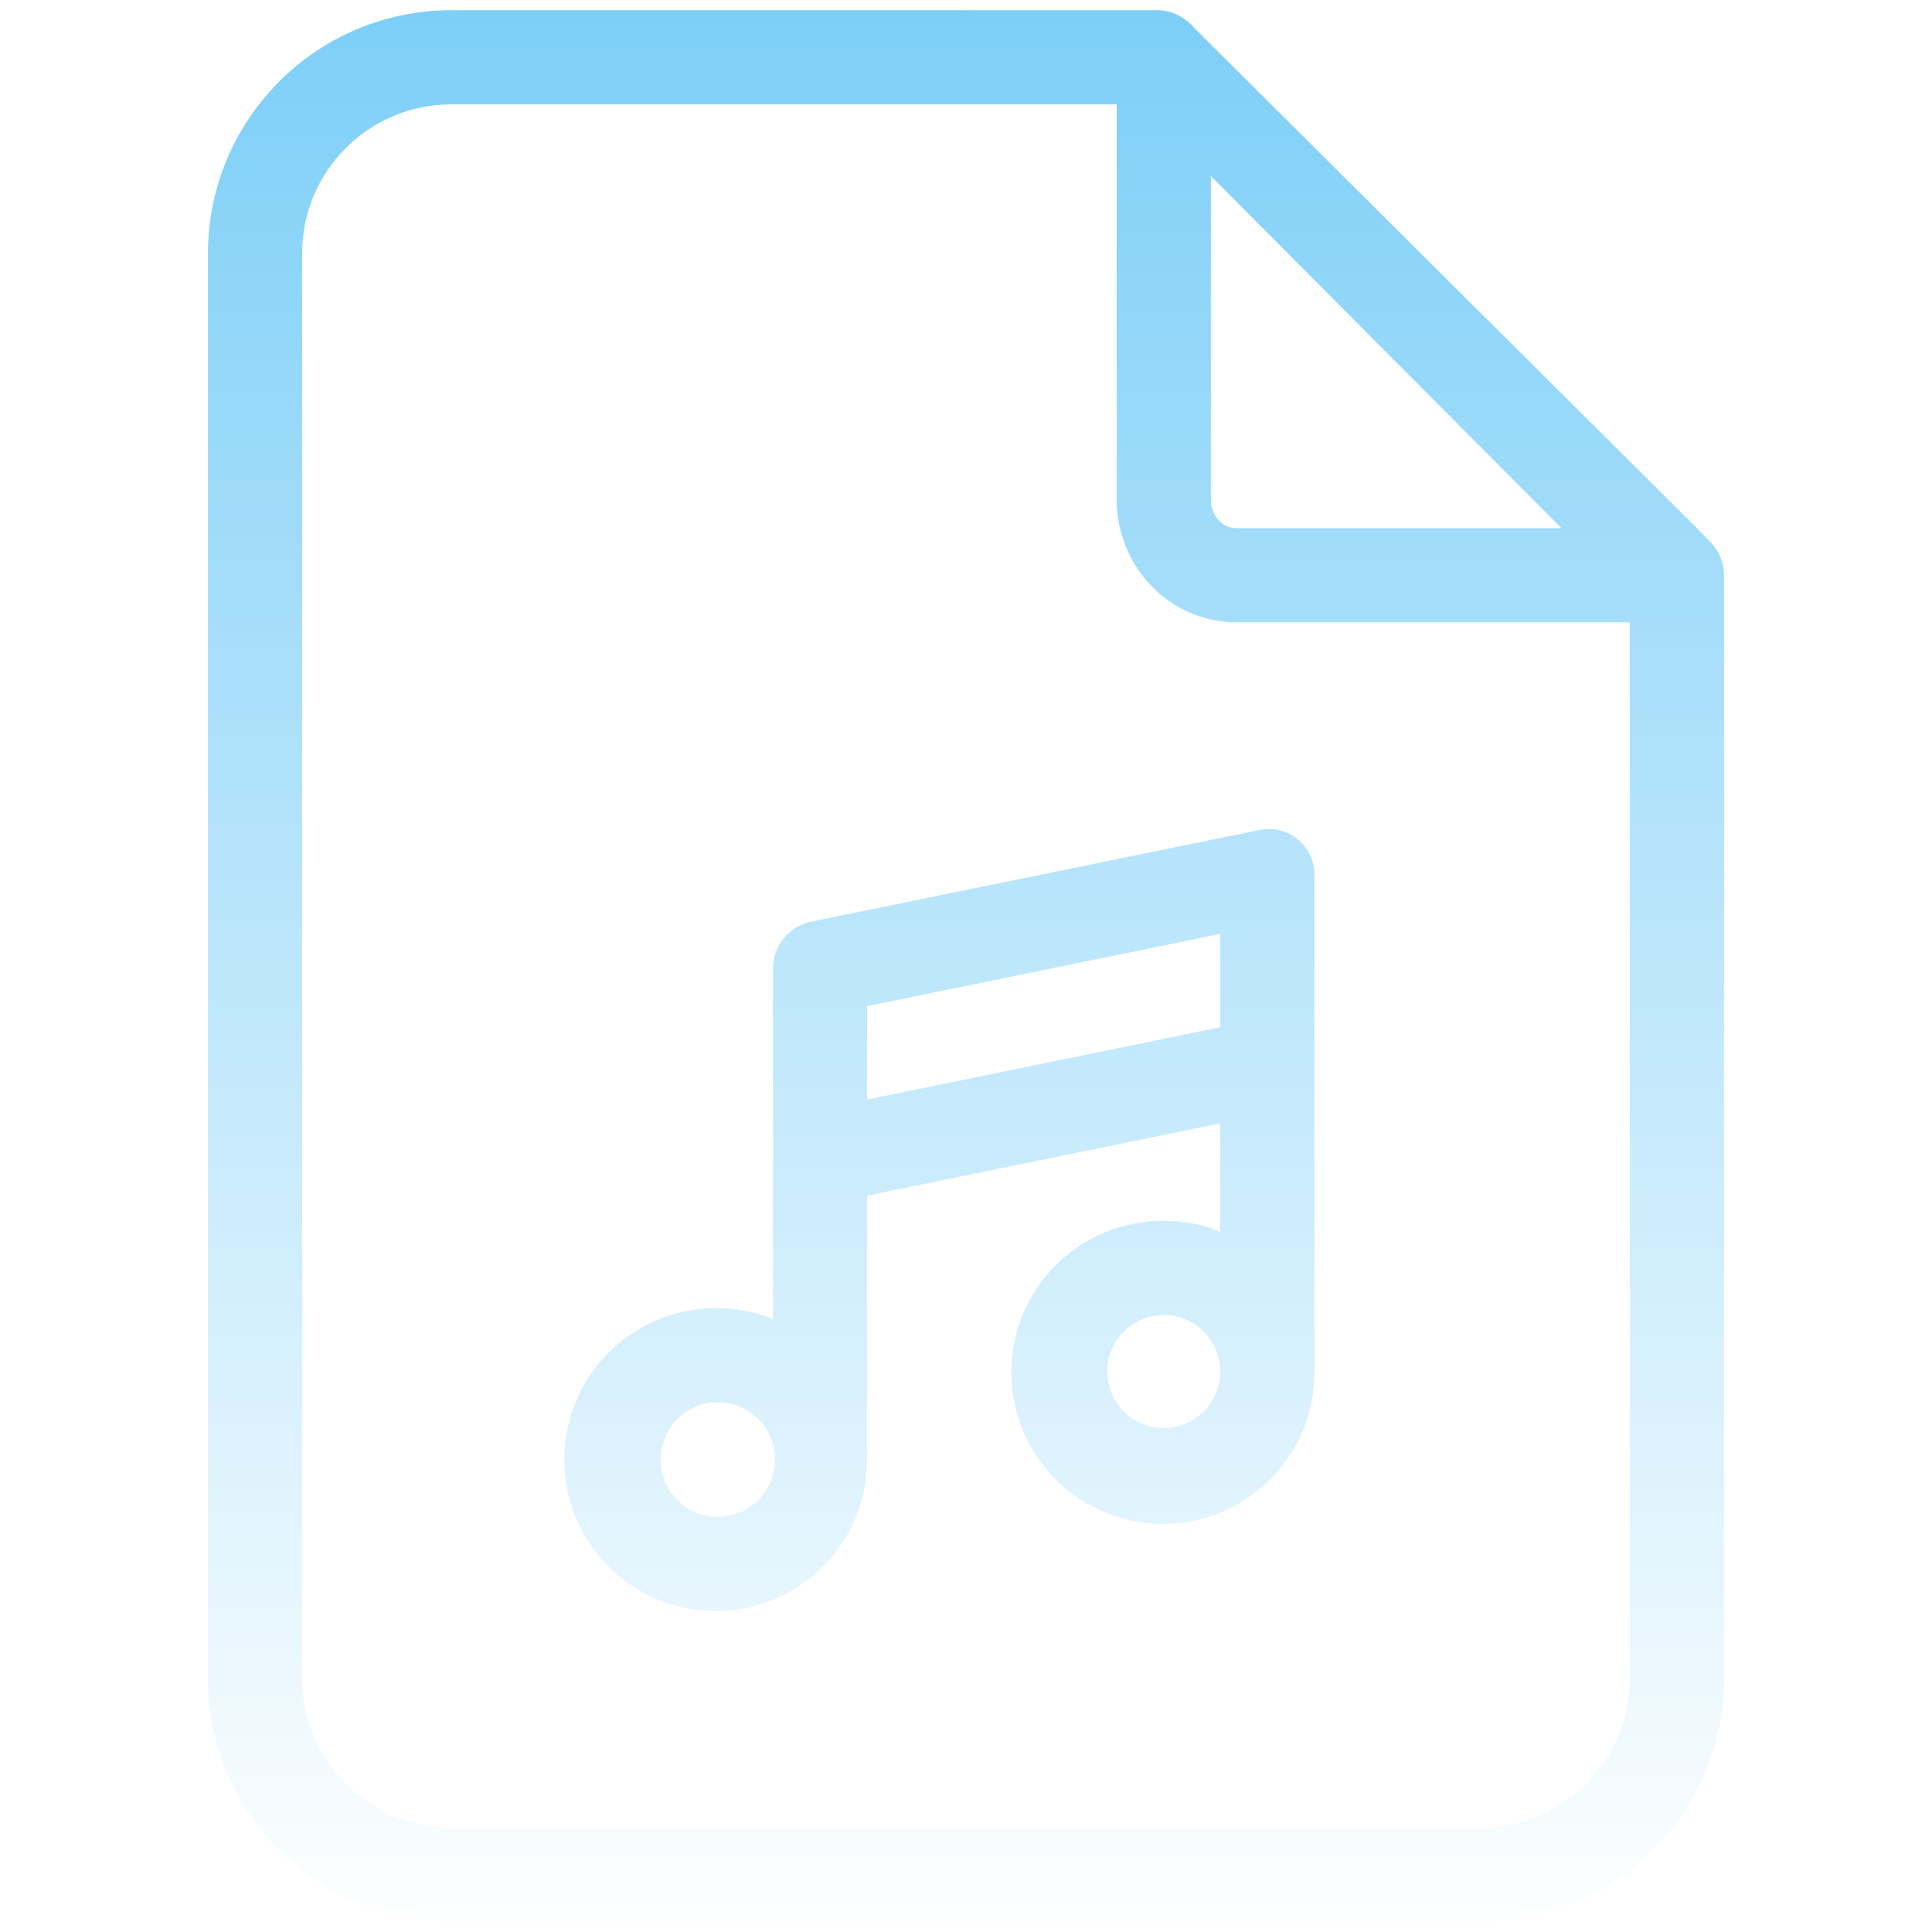
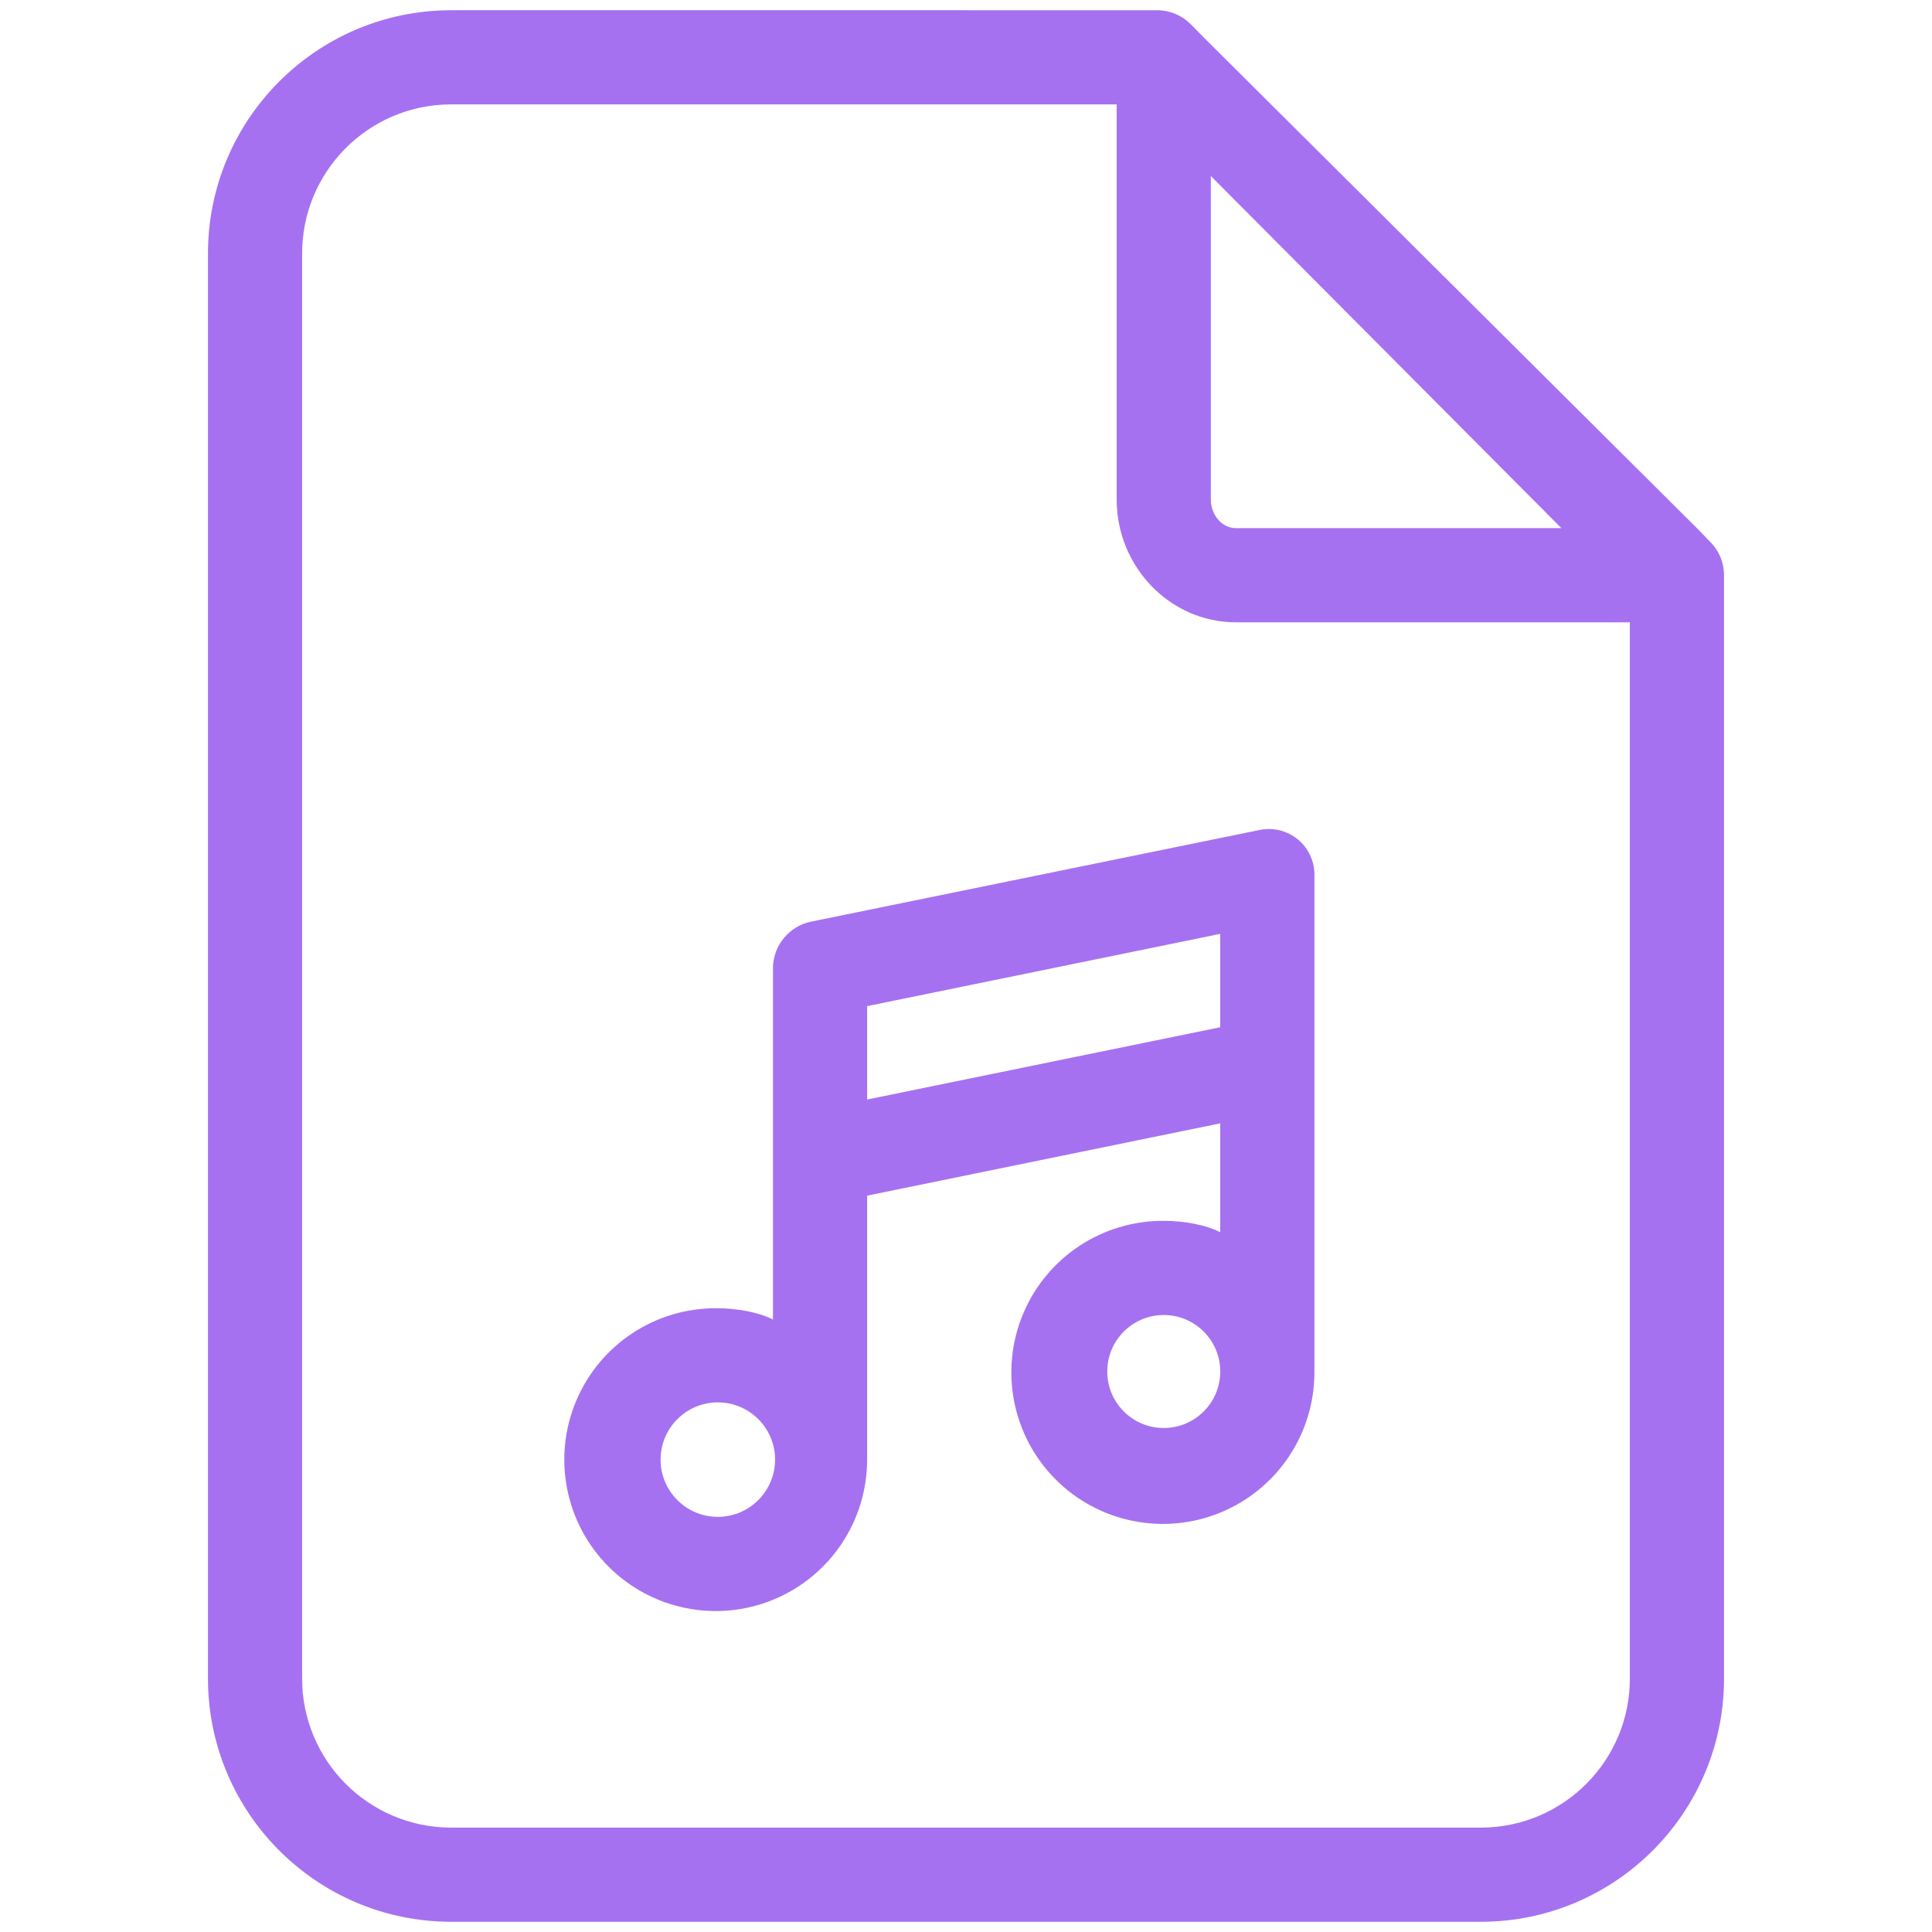
- <svg xmlns="http://www.w3.org/2000/svg" xmlns:xlink="http://www.w3.org/1999/xlink" id="svg12" version="1.1" height="512" width="512" viewBox="0 0 512 512">
+ <svg xmlns="http://www.w3.org/2000/svg" xmlns:xlink="http://www.w3.org/1999/xlink" viewBox="0 0 512 512" width="512" height="512" version="1.1" id="svg12">
  <defs id="defs16">
-     <linearGradient gradientTransform="matrix(1.247736,0,0,1.247736,-63.4205,-63.4204)" y2="466" x2="250.51" y1="18" x1="250.51" gradientUnits="userSpaceOnUse" id="linearGradient4531" xlink:href="#a" />
+     <linearGradient xlink:href="#a" id="linearGradient4531" gradientUnits="userSpaceOnUse" x1="250.51" y1="18" x2="250.51" y2="466" gradientTransform="matrix(1.247736,0,0,1.247736,-63.4205,-63.4204)" />
  </defs>
-   <linearGradient y2="466" y1="18" x2="250.51" x1="250.51" gradientUnits="userSpaceOnUse" id="a">
-     <stop id="stop2" stop-color="#72cbf7" offset="0" />
-     <stop id="stop4" stop-color="#ffffff" offset="1" />
+   <linearGradient id="a" gradientUnits="userSpaceOnUse" x1="250.51" x2="250.51" y1="18" y2="466">
+     <stop offset="0" stop-color="#72cbf7" id="stop2" />
+     <stop offset="1" stop-color="#000000" id="stop4" />
  </linearGradient>
-   <linearGradient gradientTransform="matrix(1.247736,0,0,1.247736,-63.4205,-63.4204)" y2="466" y1="18" xlink:href="#a" x2="256" x1="256" id="b" />
-   <path style="fill:url(#b);stroke-width:1.248" id="path8" d="m 204.843,256.455 v 93.227 c -3.743,-1.919 -9.524,-2.987 -14.89,-2.987 a 40.126,40.126 0 1 0 39.845,40.126 v -69.963 l 93.58,-19.156 v 28.849 c -3.743,-1.938 -9.54,-3.013 -14.895,-3.013 a 40.158,40.158 0 1 0 39.85,40.125 V 232.191 A 12.074,12.074 0 0 0 333.764,219.963 L 215.028,244.228 a 12.667,12.667 0 0 0 -10.185,12.228 z M 190.232,401.985 a 15.17,15.17 0 1 1 15.17,-15.169 15.186,15.186 0 0 1 -15.17,15.169 z m 133.146,-38.323 a 14.973,14.973 0 1 1 0,-0.396 z m -93.58,-97.025 93.58,-19.156 v 24.749 l -93.58,19.156 z" />
-   <path style="fill:url(#b);stroke-width:1.248" id="path10" d="M 449.876,140.143 319.446,10.363 315.562,6.422 a 12.541,12.541 0 0 0 -8.822,-3.712 H 119.39 A 64.485,64.485 0 0 0 55.114,67.342 V 444.658 a 64.485,64.485 0 0 0 64.276,64.633 h 273.219 a 64.485,64.485 0 0 0 64.276,-64.633 V 152.563 a 12.361,12.361 0 0 0 -3.532,-8.821 z M 320.882,46.636 413.786,139.961 h -86.227 c -3.882,0 -6.677,-3.68 -6.677,-7.56 z m 111.049,398.022 a 39.503,39.503 0 0 1 -39.321,39.678 H 119.39 A 39.503,39.503 0 0 1 80.069,444.658 V 67.342 A 39.503,39.503 0 0 1 119.39,27.664 H 295.927 V 132.401 c 0,17.64 13.99,32.515 31.631,32.515 h 104.372 z" />
+   <linearGradient id="b" x1="256" x2="256" xlink:href="#a" y1="18" y2="466" gradientTransform="matrix(1.247736,0,0,1.247736,-63.4205,-63.4204)" />
+   <path d="m 204.843,256.455 v 93.227 c -3.743,-1.919 -9.524,-2.987 -14.89,-2.987 a 40.126,40.126 0 1 0 39.845,40.126 v -69.963 l 93.58,-19.156 v 28.849 c -3.743,-1.938 -9.54,-3.013 -14.895,-3.013 a 40.158,40.158 0 1 0 39.85,40.125 V 232.191 A 12.074,12.074 0 0 0 333.764,219.963 L 215.028,244.228 a 12.667,12.667 0 0 0 -10.185,12.228 z M 190.232,401.985 a 15.17,15.17 0 1 1 15.17,-15.169 15.186,15.186 0 0 1 -15.17,15.169 z m 133.146,-38.323 a 14.973,14.973 0 1 1 0,-0.396 z m -93.58,-97.025 93.58,-19.156 v 24.749 l -93.58,19.156 z" id="path8" style="fill:#a571f0;stroke-width:1.248;fill-opacity:1" />
+   <path d="M 449.876,140.143 319.446,10.363 315.562,6.422 a 12.541,12.541 0 0 0 -8.822,-3.712 H 119.39 A 64.485,64.485 0 0 0 55.114,67.342 V 444.658 a 64.485,64.485 0 0 0 64.276,64.633 h 273.219 a 64.485,64.485 0 0 0 64.276,-64.633 V 152.563 a 12.361,12.361 0 0 0 -3.532,-8.821 z M 320.882,46.636 413.786,139.961 h -86.227 c -3.882,0 -6.677,-3.68 -6.677,-7.56 z m 111.049,398.022 a 39.503,39.503 0 0 1 -39.321,39.678 H 119.39 A 39.503,39.503 0 0 1 80.069,444.658 V 67.342 A 39.503,39.503 0 0 1 119.39,27.664 H 295.927 V 132.401 c 0,17.64 13.99,32.515 31.631,32.515 h 104.372 z" id="path10" style="fill:#a571f0;stroke-width:1.248;fill-opacity:1" />
</svg>
